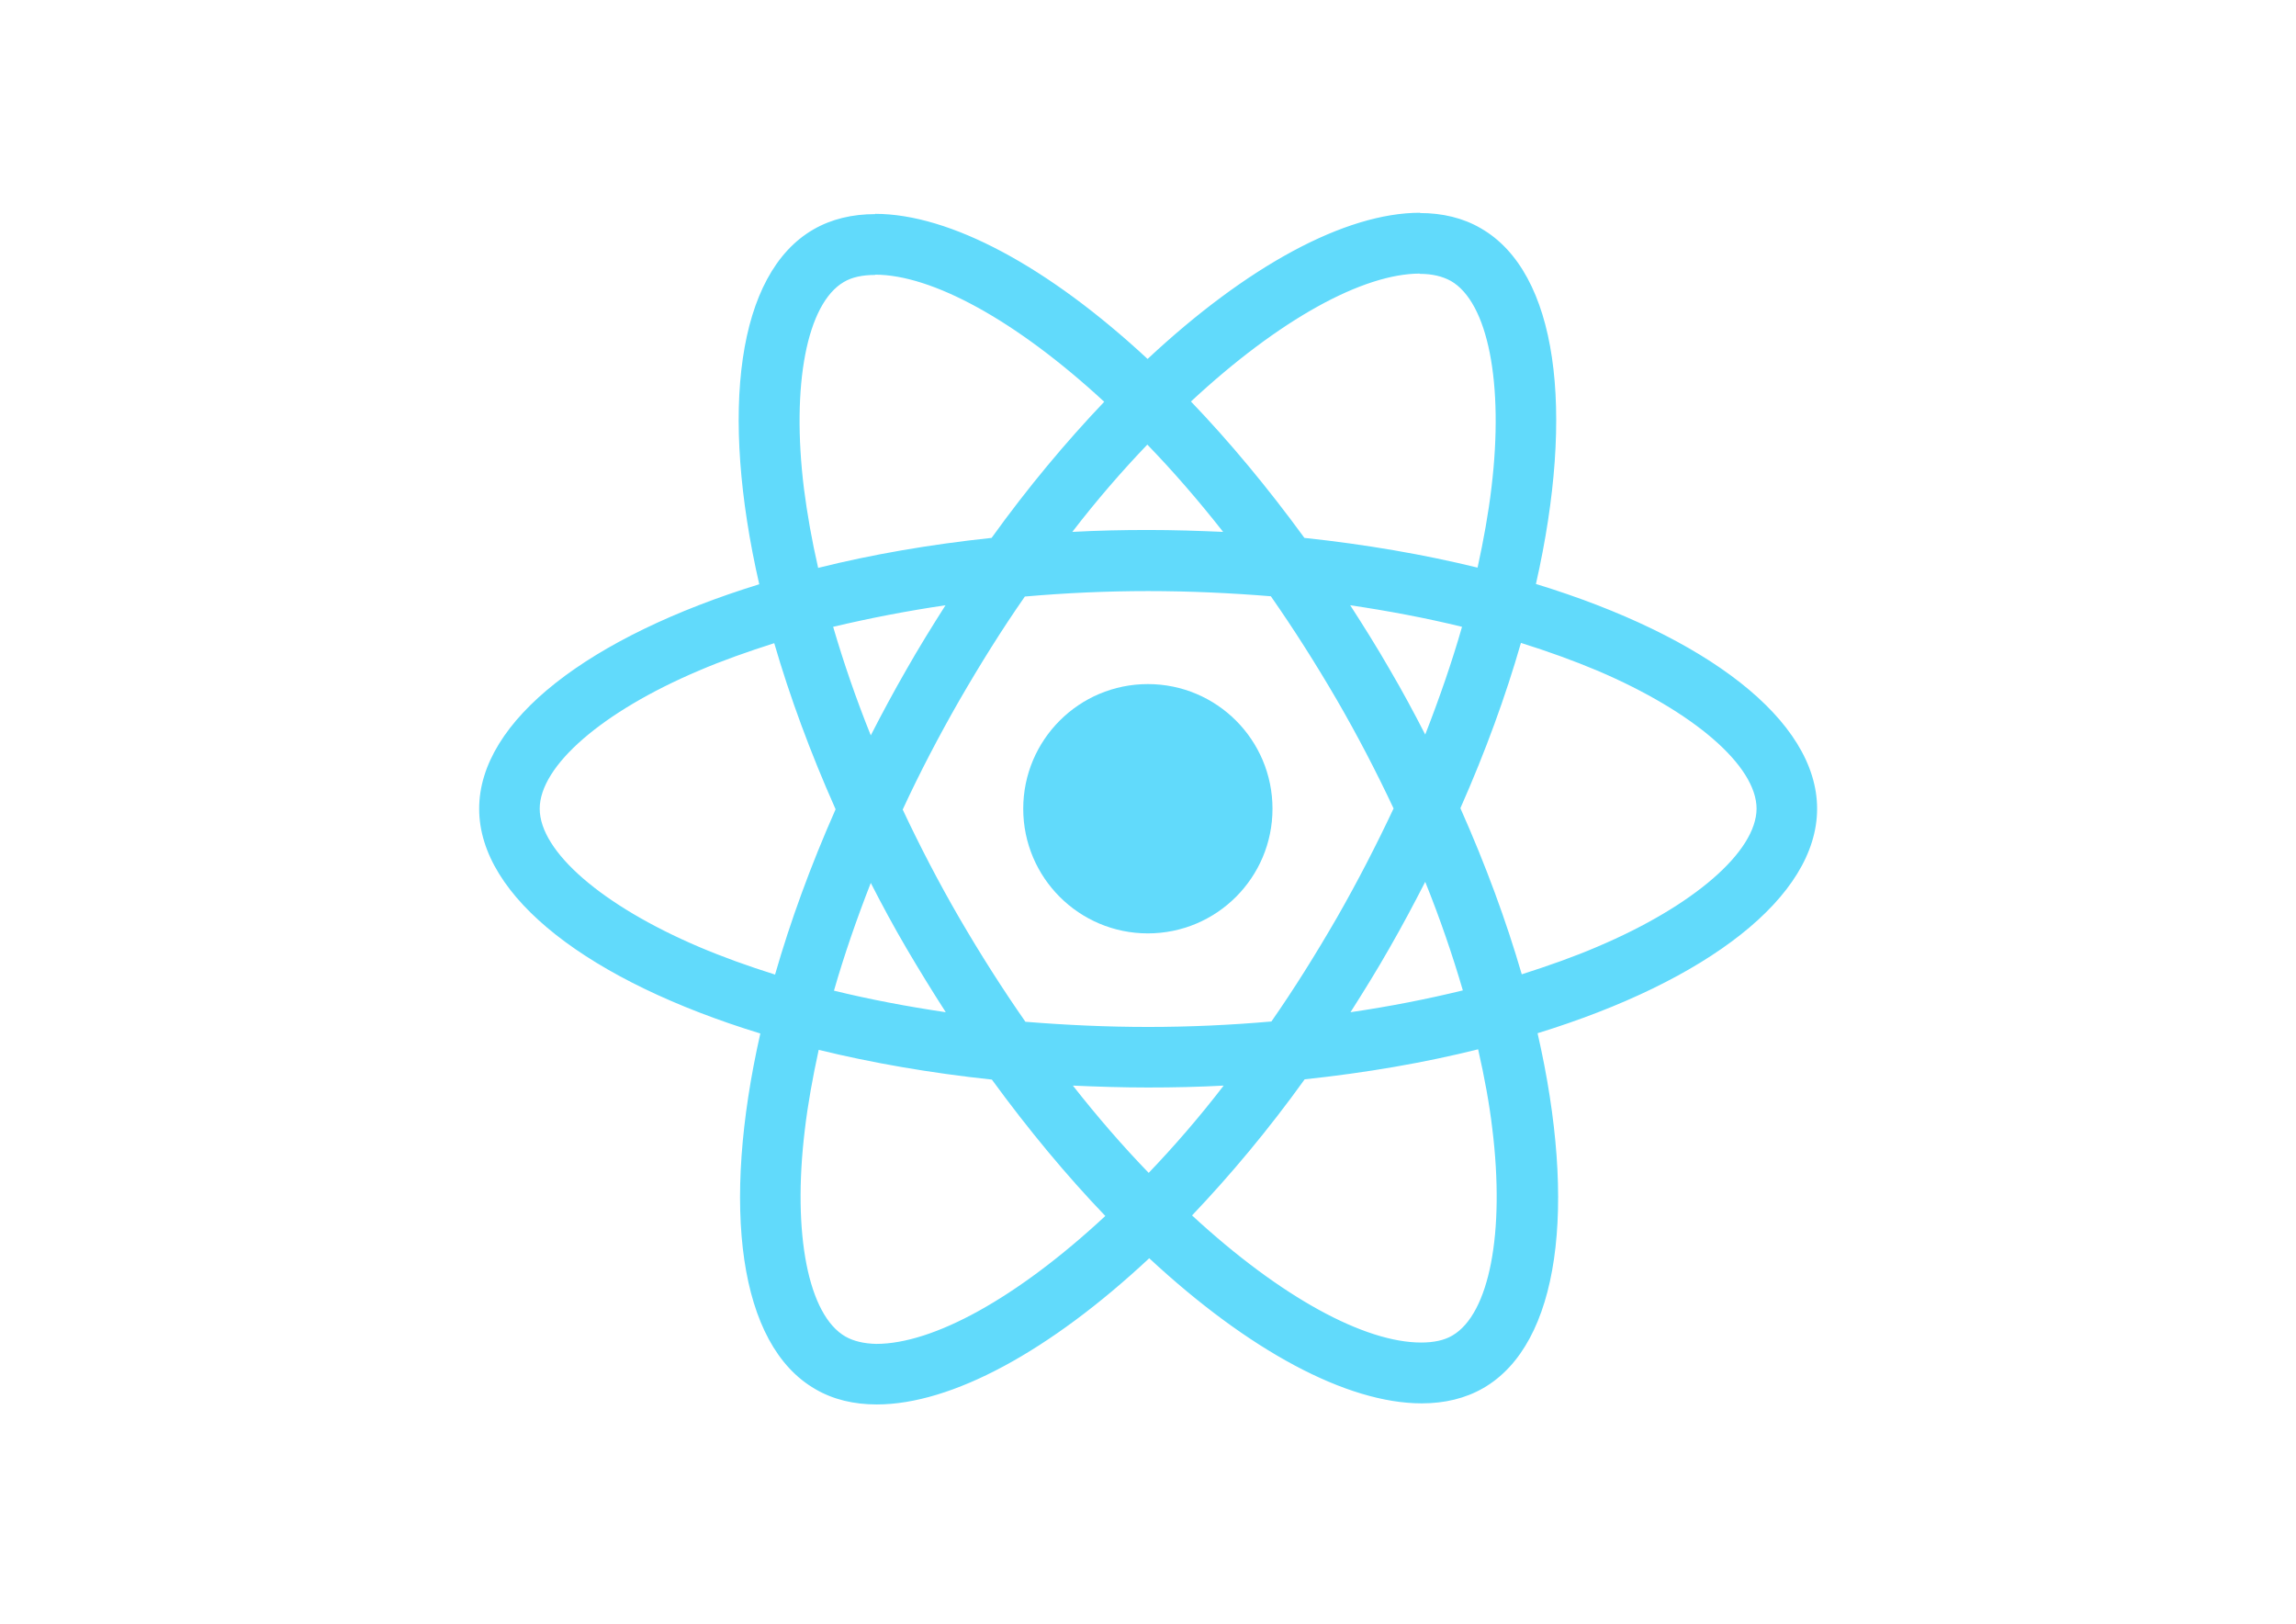
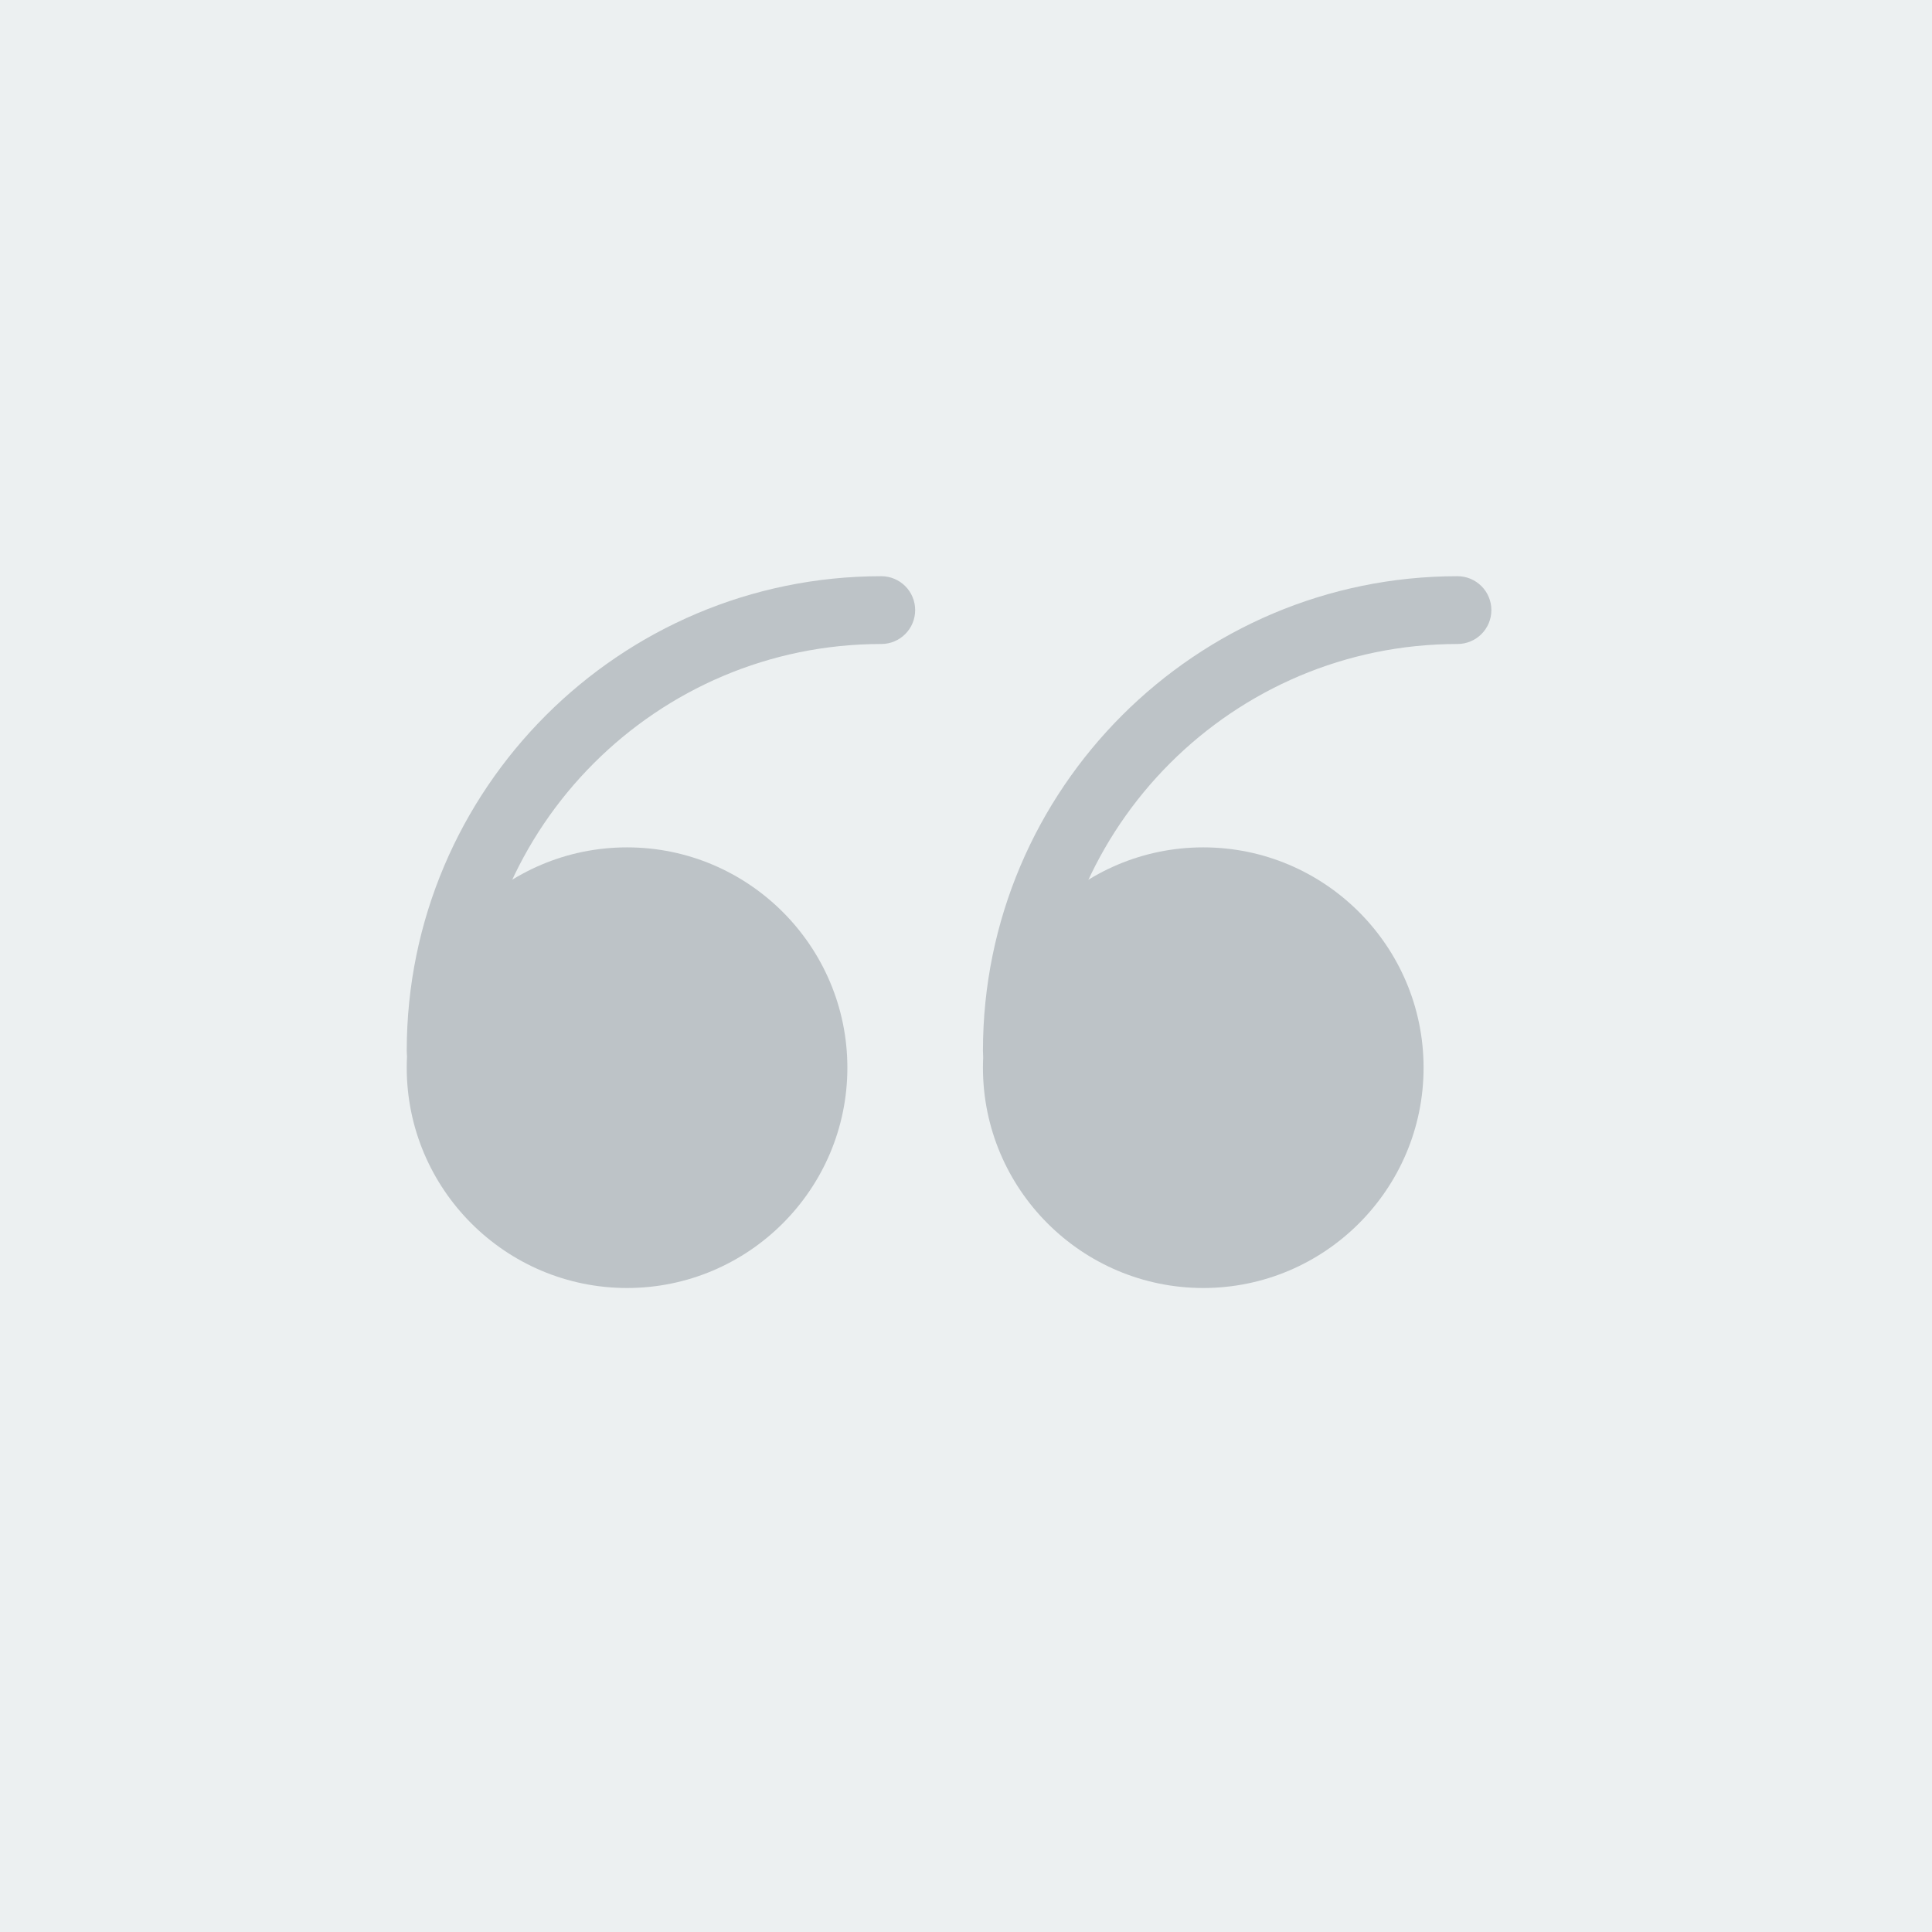
- <svg xmlns="http://www.w3.org/2000/svg" viewBox="0 0 841.9 595.3">
-   <g fill="#61DAFB">
-     <path d="M666.3 296.5c0-32.5-40.7-63.3-103.1-82.4 14.4-63.6 8-114.2-20.2-130.4-6.5-3.8-14.1-5.6-22.4-5.6v22.3c4.6 0 8.3.9 11.4 2.6 13.6 7.8 19.5 37.5 14.9 75.7-1.1 9.4-2.9 19.3-5.1 29.4-19.6-4.8-41-8.5-63.5-10.9-13.5-18.5-27.5-35.3-41.6-50 32.6-30.3 63.2-46.9 84-46.9V78c-27.5 0-63.5 19.6-99.9 53.6-36.4-33.8-72.4-53.2-99.9-53.2v22.3c20.7 0 51.4 16.5 84 46.6-14 14.7-28 31.4-41.3 49.9-22.6 2.4-44 6.1-63.6 11-2.3-10-4-19.7-5.2-29-4.7-38.2 1.1-67.9 14.6-75.8 3-1.8 6.9-2.6 11.5-2.6V78.5c-8.4 0-16 1.8-22.6 5.6-28.1 16.2-34.4 66.7-19.9 130.1-62.2 19.2-102.7 49.9-102.7 82.3 0 32.5 40.7 63.3 103.1 82.4-14.4 63.6-8 114.2 20.2 130.4 6.5 3.8 14.1 5.6 22.5 5.6 27.5 0 63.5-19.6 99.9-53.6 36.4 33.8 72.4 53.2 99.9 53.2 8.4 0 16-1.8 22.6-5.6 28.1-16.2 34.4-66.7 19.9-130.1 62-19.1 102.5-49.9 102.5-82.3zm-130.2-66.7c-3.7 12.9-8.3 26.2-13.5 39.5-4.1-8-8.4-16-13.1-24-4.6-8-9.5-15.8-14.4-23.4 14.2 2.1 27.9 4.7 41 7.9zm-45.8 106.5c-7.8 13.5-15.8 26.3-24.1 38.2-14.9 1.3-30 2-45.2 2-15.1 0-30.2-.7-45-1.9-8.3-11.9-16.4-24.6-24.2-38-7.6-13.1-14.5-26.4-20.8-39.8 6.2-13.4 13.2-26.8 20.7-39.9 7.8-13.5 15.8-26.3 24.1-38.2 14.9-1.3 30-2 45.2-2 15.1 0 30.2.7 45 1.9 8.3 11.9 16.4 24.6 24.2 38 7.6 13.1 14.5 26.4 20.8 39.8-6.3 13.4-13.2 26.8-20.7 39.9zm32.3-13c5.4 13.4 10 26.8 13.8 39.8-13.1 3.2-26.9 5.9-41.2 8 4.9-7.7 9.8-15.6 14.4-23.7 4.6-8 8.9-16.1 13-24.1zM421.2 430c-9.3-9.6-18.6-20.3-27.8-32 9 .4 18.2.7 27.5.7 9.4 0 18.7-.2 27.8-.7-9 11.7-18.3 22.4-27.5 32zm-74.4-58.9c-14.2-2.1-27.9-4.7-41-7.9 3.7-12.9 8.3-26.2 13.5-39.5 4.1 8 8.4 16 13.1 24 4.7 8 9.5 15.8 14.4 23.4zM420.7 163c9.3 9.6 18.6 20.3 27.8 32-9-.4-18.2-.7-27.5-.7-9.4 0-18.7.2-27.8.7 9-11.7 18.3-22.4 27.5-32zm-74 58.9c-4.9 7.7-9.8 15.6-14.4 23.7-4.6 8-8.9 16-13 24-5.4-13.4-10-26.8-13.8-39.8 13.1-3.1 26.9-5.8 41.2-7.9zm-90.5 125.2c-35.4-15.1-58.3-34.9-58.3-50.6 0-15.7 22.9-35.6 58.3-50.6 8.6-3.7 18-7 27.7-10.1 5.7 19.6 13.2 40 22.5 60.9-9.2 20.8-16.6 41.1-22.2 60.6-9.9-3.1-19.3-6.5-28-10.2zM310 490c-13.6-7.8-19.5-37.5-14.9-75.7 1.1-9.4 2.9-19.3 5.1-29.4 19.6 4.8 41 8.5 63.5 10.9 13.5 18.5 27.5 35.3 41.6 50-32.6 30.3-63.2 46.9-84 46.9-4.5-.1-8.3-1-11.3-2.7zm237.2-76.2c4.7 38.2-1.1 67.9-14.6 75.8-3 1.8-6.9 2.6-11.5 2.6-20.7 0-51.4-16.5-84-46.6 14-14.7 28-31.4 41.3-49.9 22.6-2.4 44-6.1 63.6-11 2.3 10.1 4.1 19.8 5.2 29.1zm38.5-66.7c-8.6 3.7-18 7-27.7 10.1-5.7-19.6-13.2-40-22.5-60.9 9.2-20.8 16.6-41.1 22.2-60.6 9.9 3.1 19.3 6.5 28.1 10.2 35.4 15.1 58.3 34.9 58.3 50.6-.1 15.7-23 35.6-58.4 50.6zM320.8 78.4z" />
-     <circle cx="420.9" cy="296.5" r="45.7" />
-     <path d="M520.5 78.1z" />
+ <svg xmlns="http://www.w3.org/2000/svg" version="1.1" id="Capa_1" viewBox="0 0 57 57" xml:space="preserve">
+   <rect x="0" y="0" style="fill:#ECF0F1;" width="57" height="57" />
+   <g>
+     <circle style="fill:#BDC3C7;" cx="18.5" cy="31.5" r="5.5" />
+     <path style="fill:#BDC3C7;" d="M18.5,38c-3.584,0-6.5-2.916-6.5-6.5s2.916-6.5,6.5-6.5s6.5,2.916,6.5,6.5S22.084,38,18.5,38z    M18.5,27c-2.481,0-4.5,2.019-4.5,4.5s2.019,4.5,4.5,4.5s4.5-2.019,4.5-4.5S20.981,27,18.5,27z" />
  </g>
+   <g>
+     <circle style="fill:#BDC3C7;" cx="35.5" cy="31.5" r="5.5" />
+     <path style="fill:#BDC3C7;" d="M35.5,38c-3.584,0-6.5-2.916-6.5-6.5s2.916-6.5,6.5-6.5s6.5,2.916,6.5,6.5S39.084,38,35.5,38z    M35.5,27c-2.481,0-4.5,2.019-4.5,4.5s2.019,4.5,4.5,4.5s4.5-2.019,4.5-4.5S37.981,27,35.5,27z" />
+   </g>
+   <path style="fill:#BDC3C7;" d="M13,32c-0.553,0-1-0.447-1-1c0-7.72,6.28-14,14-14c0.553,0,1,0.447,1,1s-0.447,1-1,1  c-6.617,0-12,5.383-12,12C14,31.553,13.553,32,13,32z" />
+   <path style="fill:#BDC3C7;" d="M30,32c-0.553,0-1-0.447-1-1c0-7.72,6.28-14,14-14c0.553,0,1,0.447,1,1s-0.447,1-1,1  c-6.617,0-12,5.383-12,12C31,31.553,30.553,32,30,32z" />
</svg>
